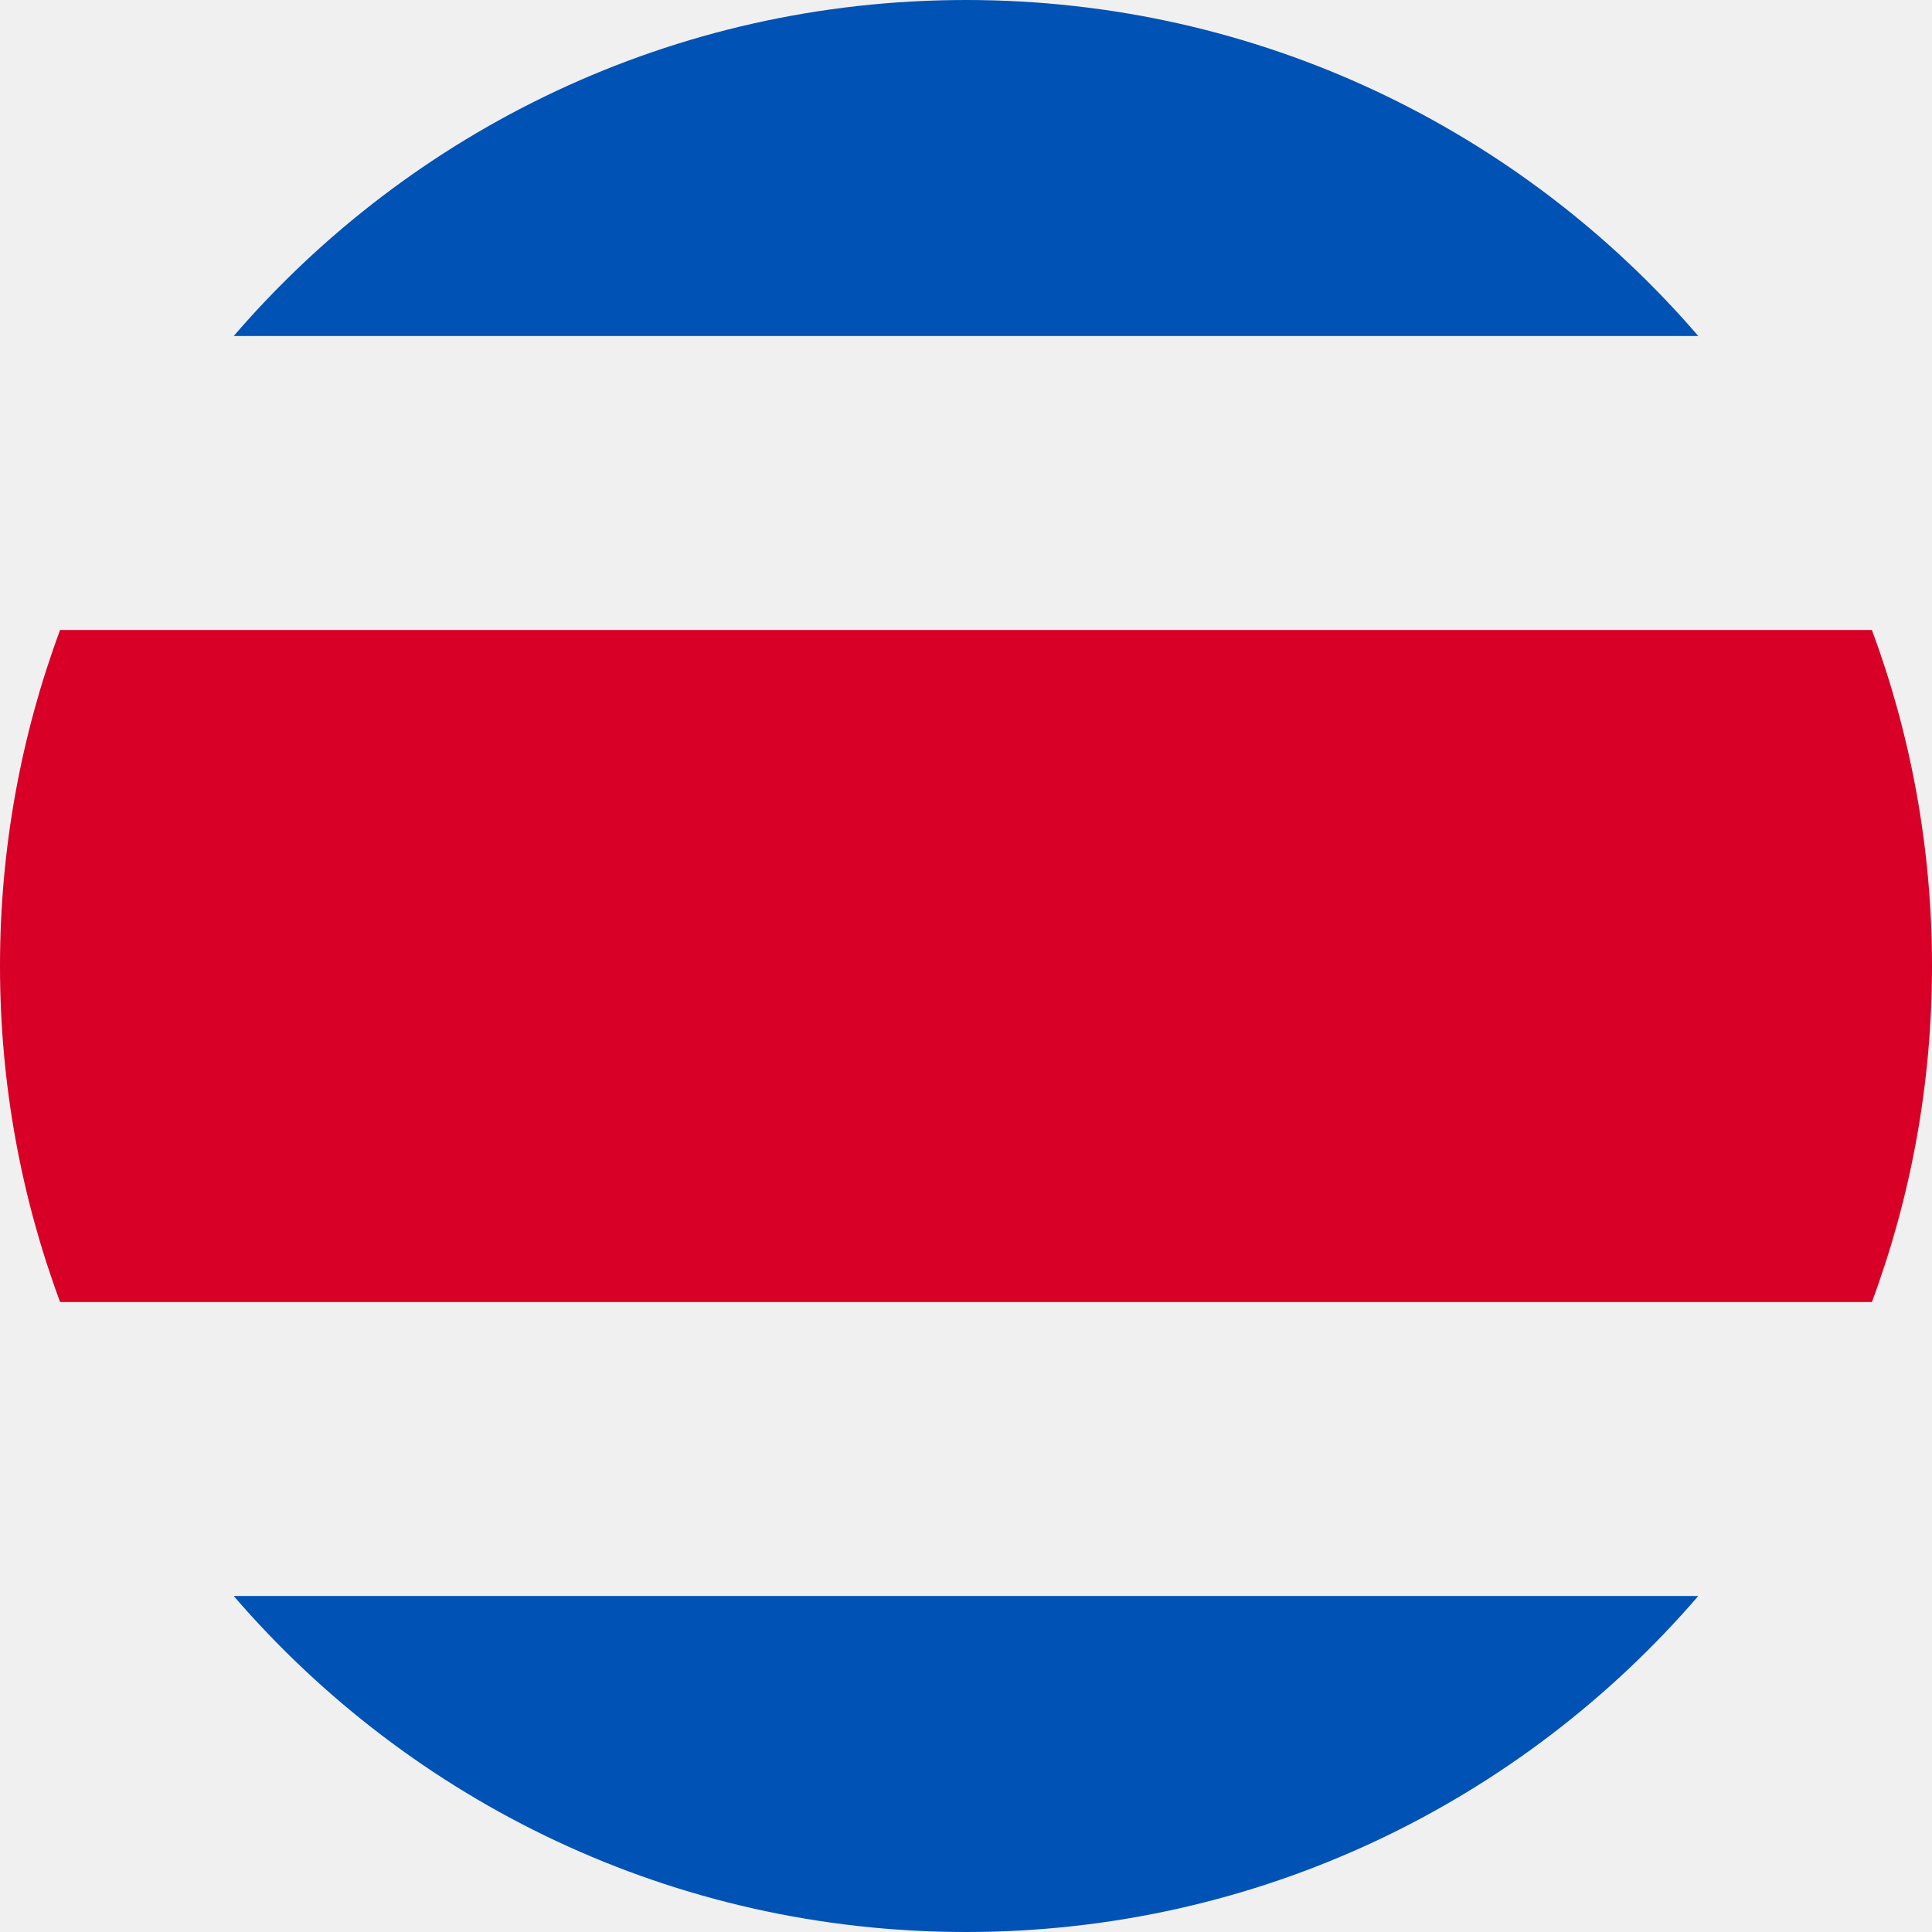
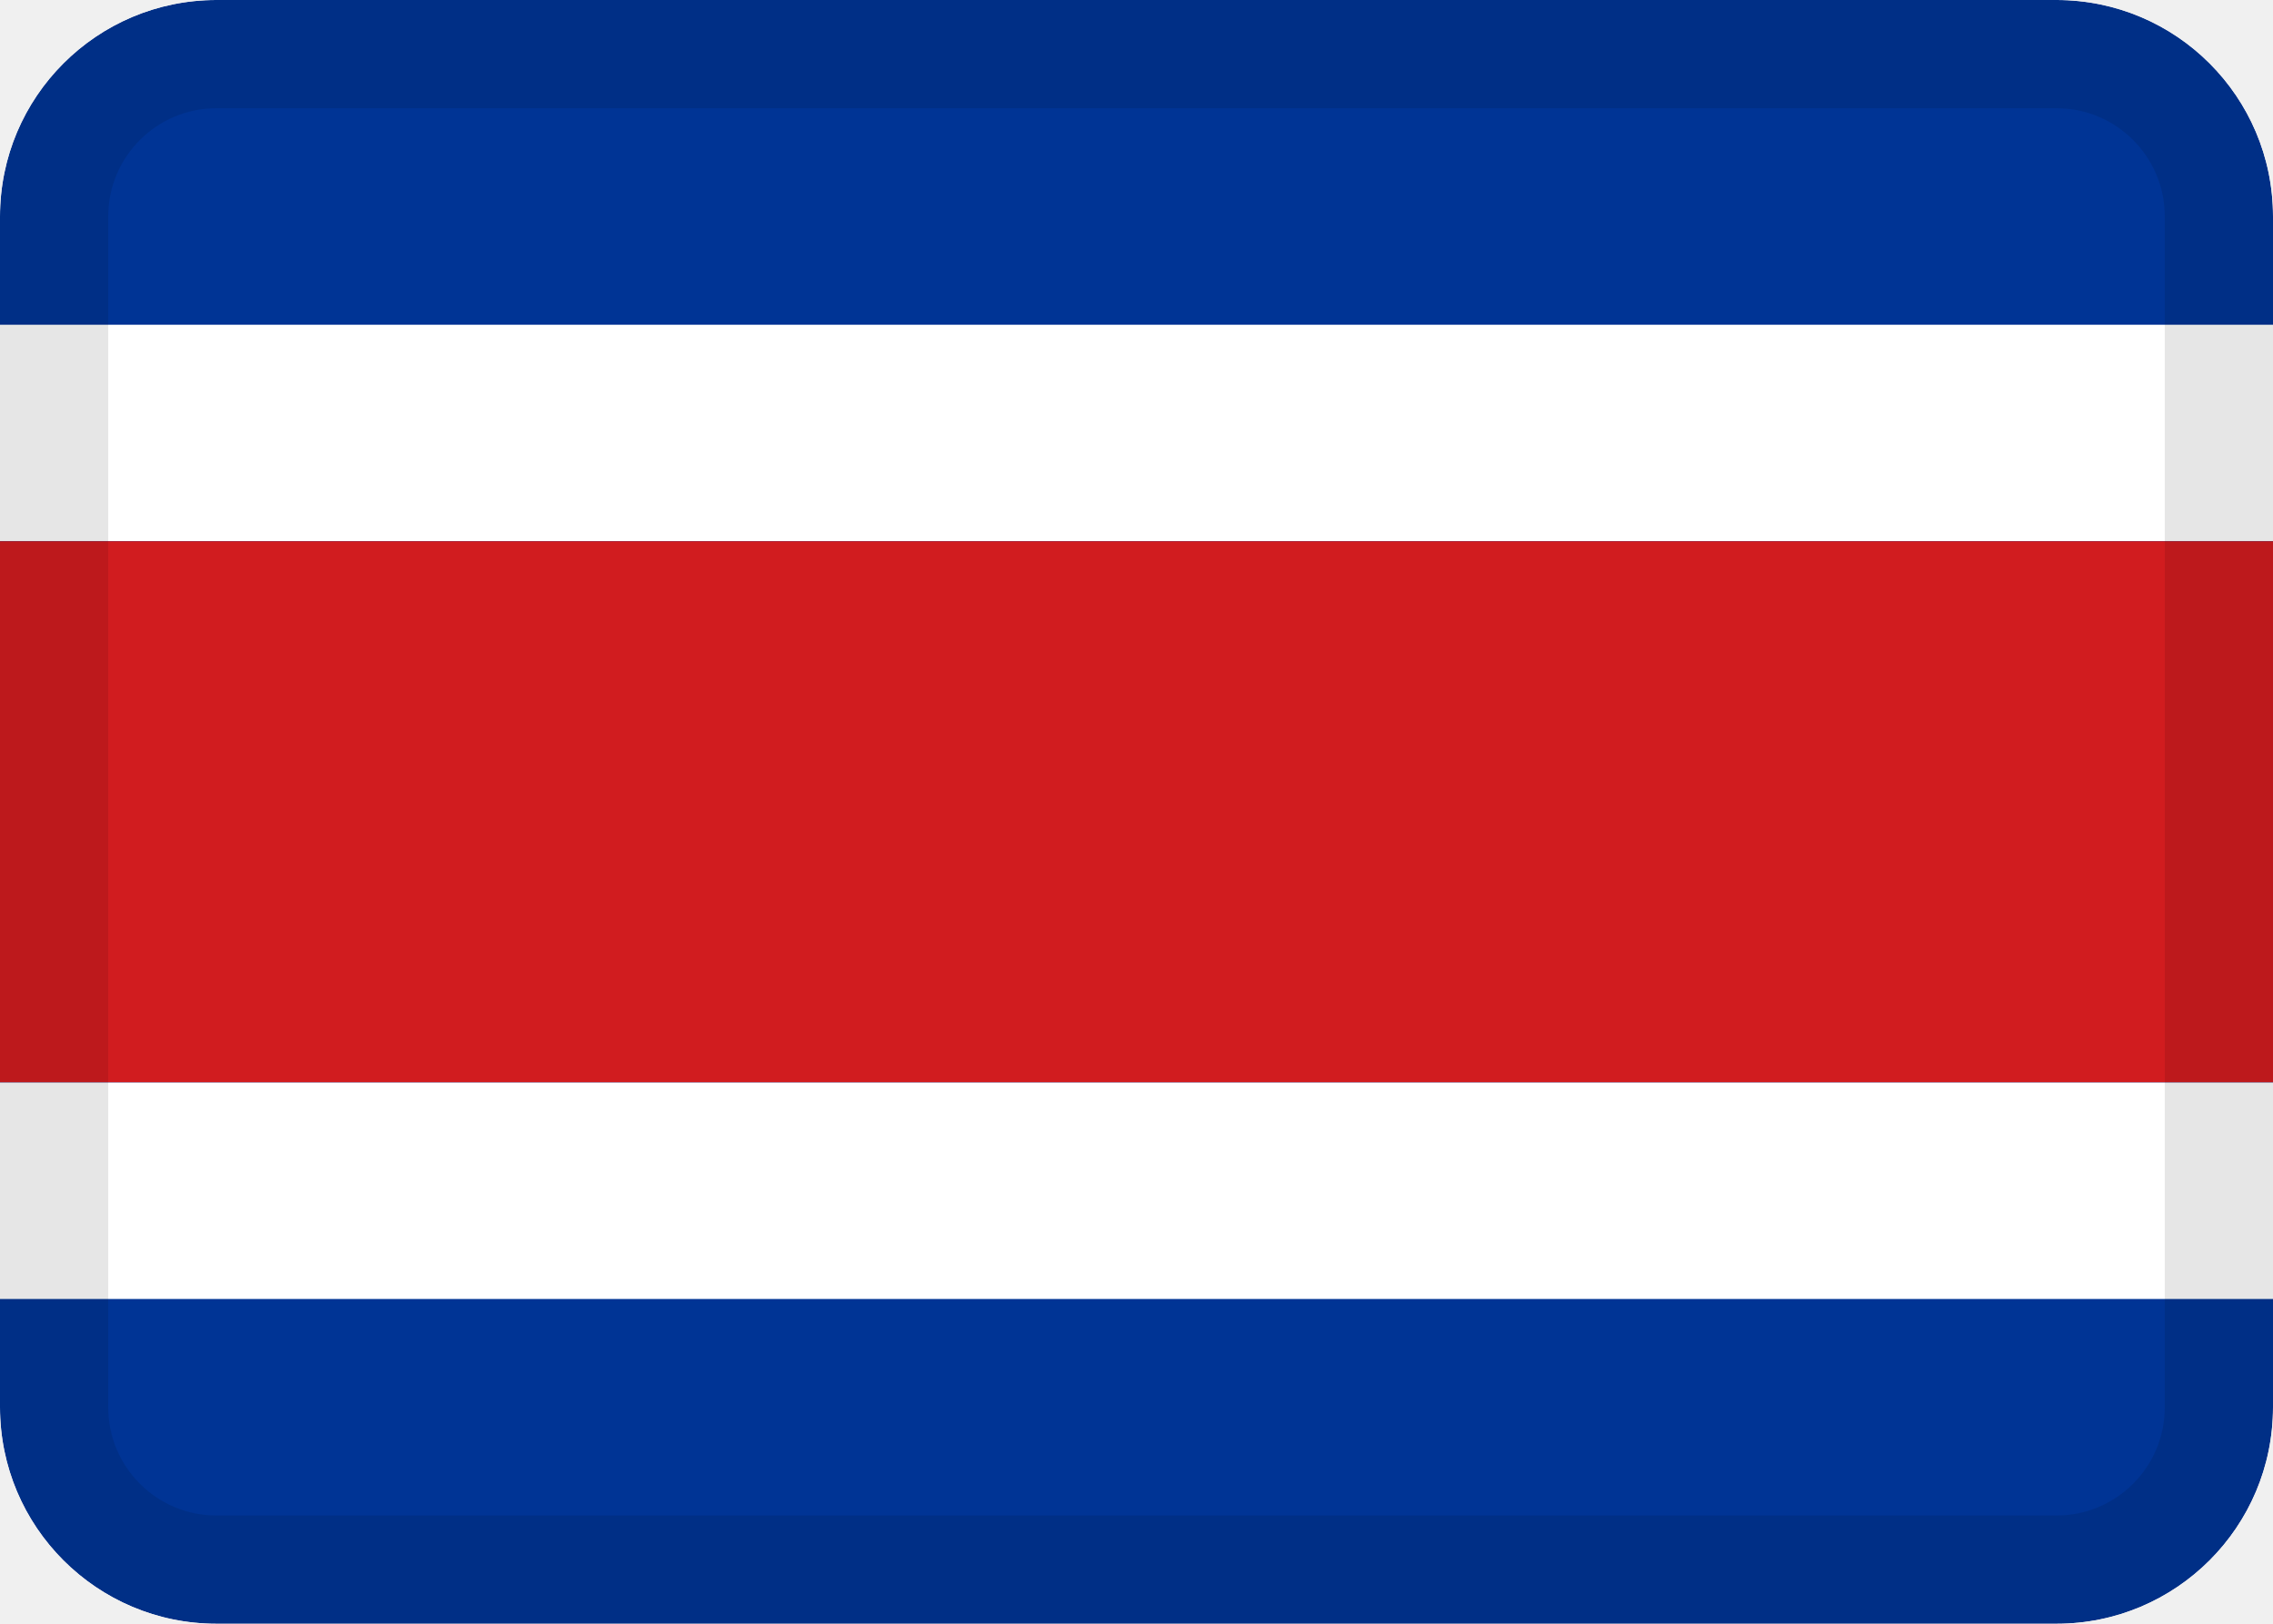
- <svg xmlns="http://www.w3.org/2000/svg" version="1.1" id="Layer_1" x="0px" y="0px" viewBox="0 0 512 512" style="enable-background:new 0 0 512 512;" xml:space="preserve">
-   <circle style="fill:#F0F0F0;" cx="256" cy="256" r="256" />
-   <path style="fill:#D80027;" d="M496.077,166.957H15.923C5.633,194.69,0,224.686,0,256s5.633,61.31,15.923,89.043h480.155  C506.368,317.31,512,287.314,512,256S506.368,194.69,496.077,166.957z" />
-   <g>
-     <path style="fill:#0052B4;" d="M256,0C178.409,0,108.886,34.524,61.939,89.043H450.06C403.114,34.524,333.591,0,256,0z" />
-     <path style="fill:#0052B4;" d="M450.061,422.957H61.939C108.886,477.476,178.409,512,256,512S403.114,477.476,450.061,422.957z" />
+ <svg xmlns="http://www.w3.org/2000/svg" width="21" height="15" fill="none">
+   <mask id="a" maskUnits="userSpaceOnUse" x="0" y="0" width="21" height="15">
+     <path d="M19 0H2a2 2 0 00-2 2v11a2 2 0 002 2h17a2 2 0 002-2V2a2 2 0 00-2-2z" fill="#fff" />
+   </mask>
+   <g mask="url(#a)">
+     <path d="M19 0H2a2 2 0 00-2 2v11a2 2 0 002 2h17a2 2 0 002-2V2a2 2 0 00-2-2z" fill="#003495" />
+     <path fill-rule="evenodd" clip-rule="evenodd" d="M0 3h21v2H0V3z" fill="#fff" />
+     <path fill-rule="evenodd" clip-rule="evenodd" d="M0 5h21v5H0V5z" fill="#D11C1F" />
+     <path fill-rule="evenodd" clip-rule="evenodd" d="M0 10h21v2H0v-2z" fill="#fff" />
+     <path d="M19 .5H2A1.5 1.5 0 00.5 2v11A1.5 1.5 0 002 14.5h17a1.5 1.5 0 001.5-1.5V2A1.5 1.5 0 0019 .5z" stroke="#000" stroke-opacity=".1" />
  </g>
</svg>
